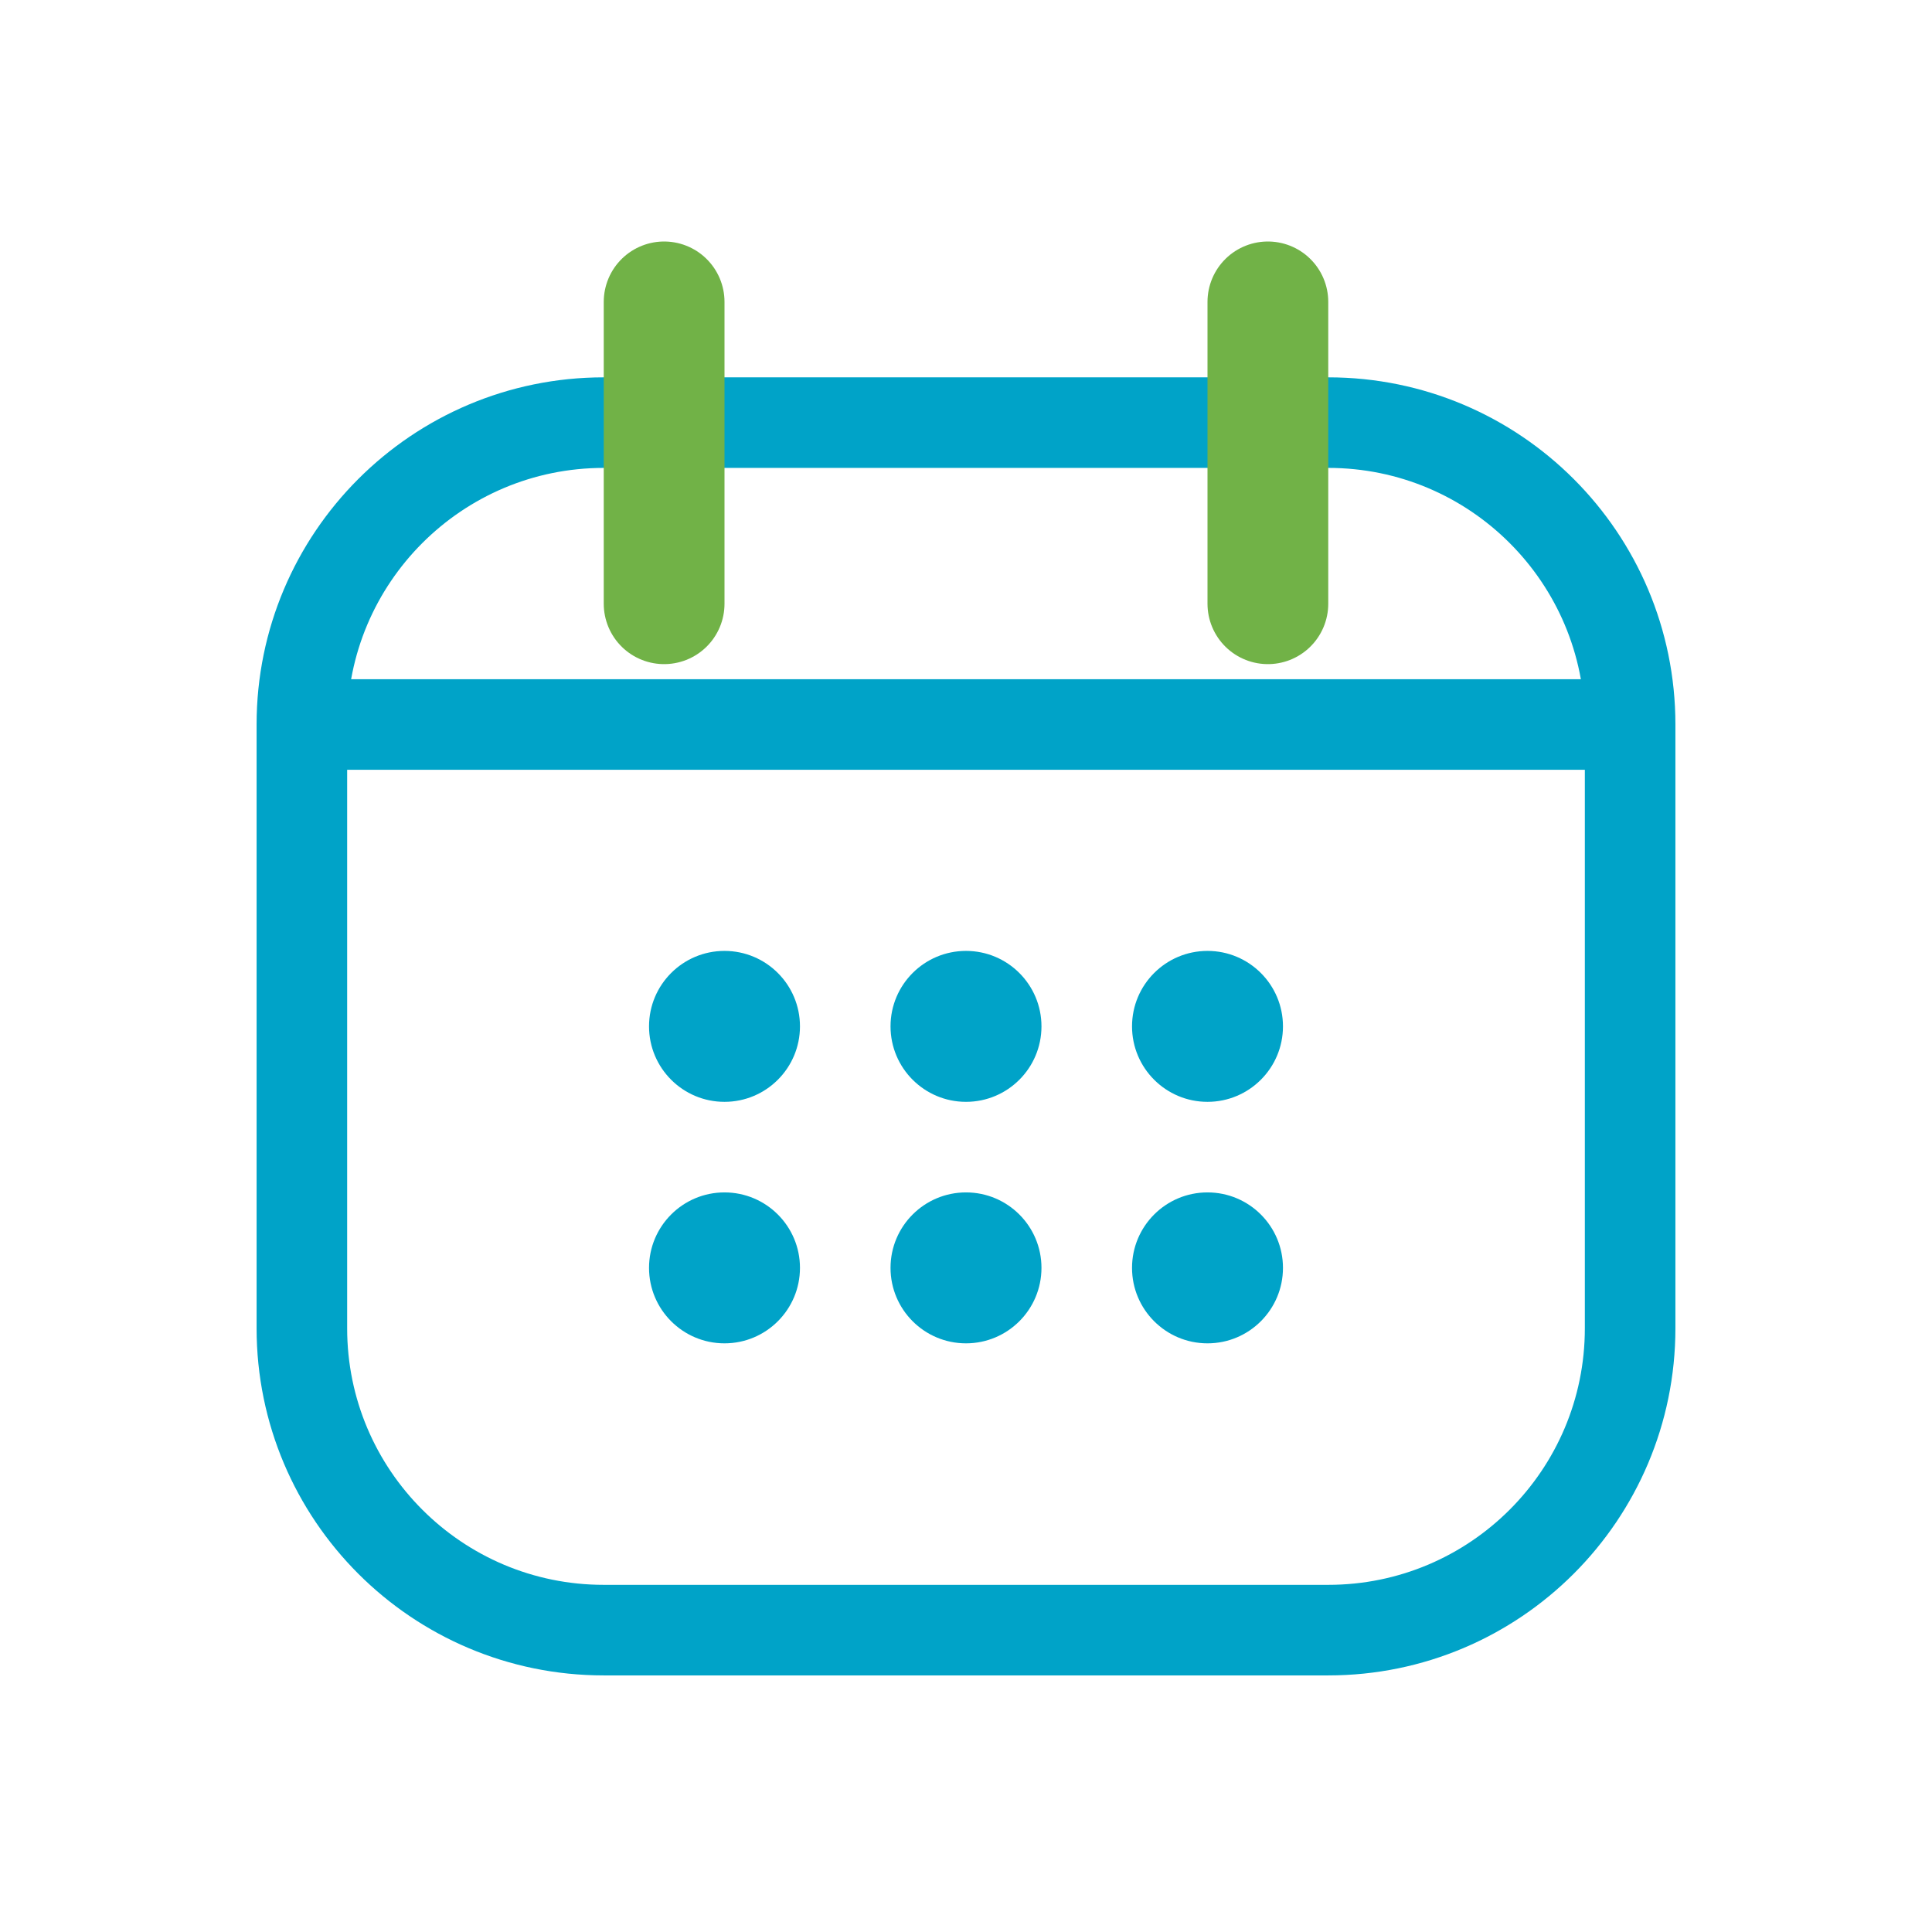
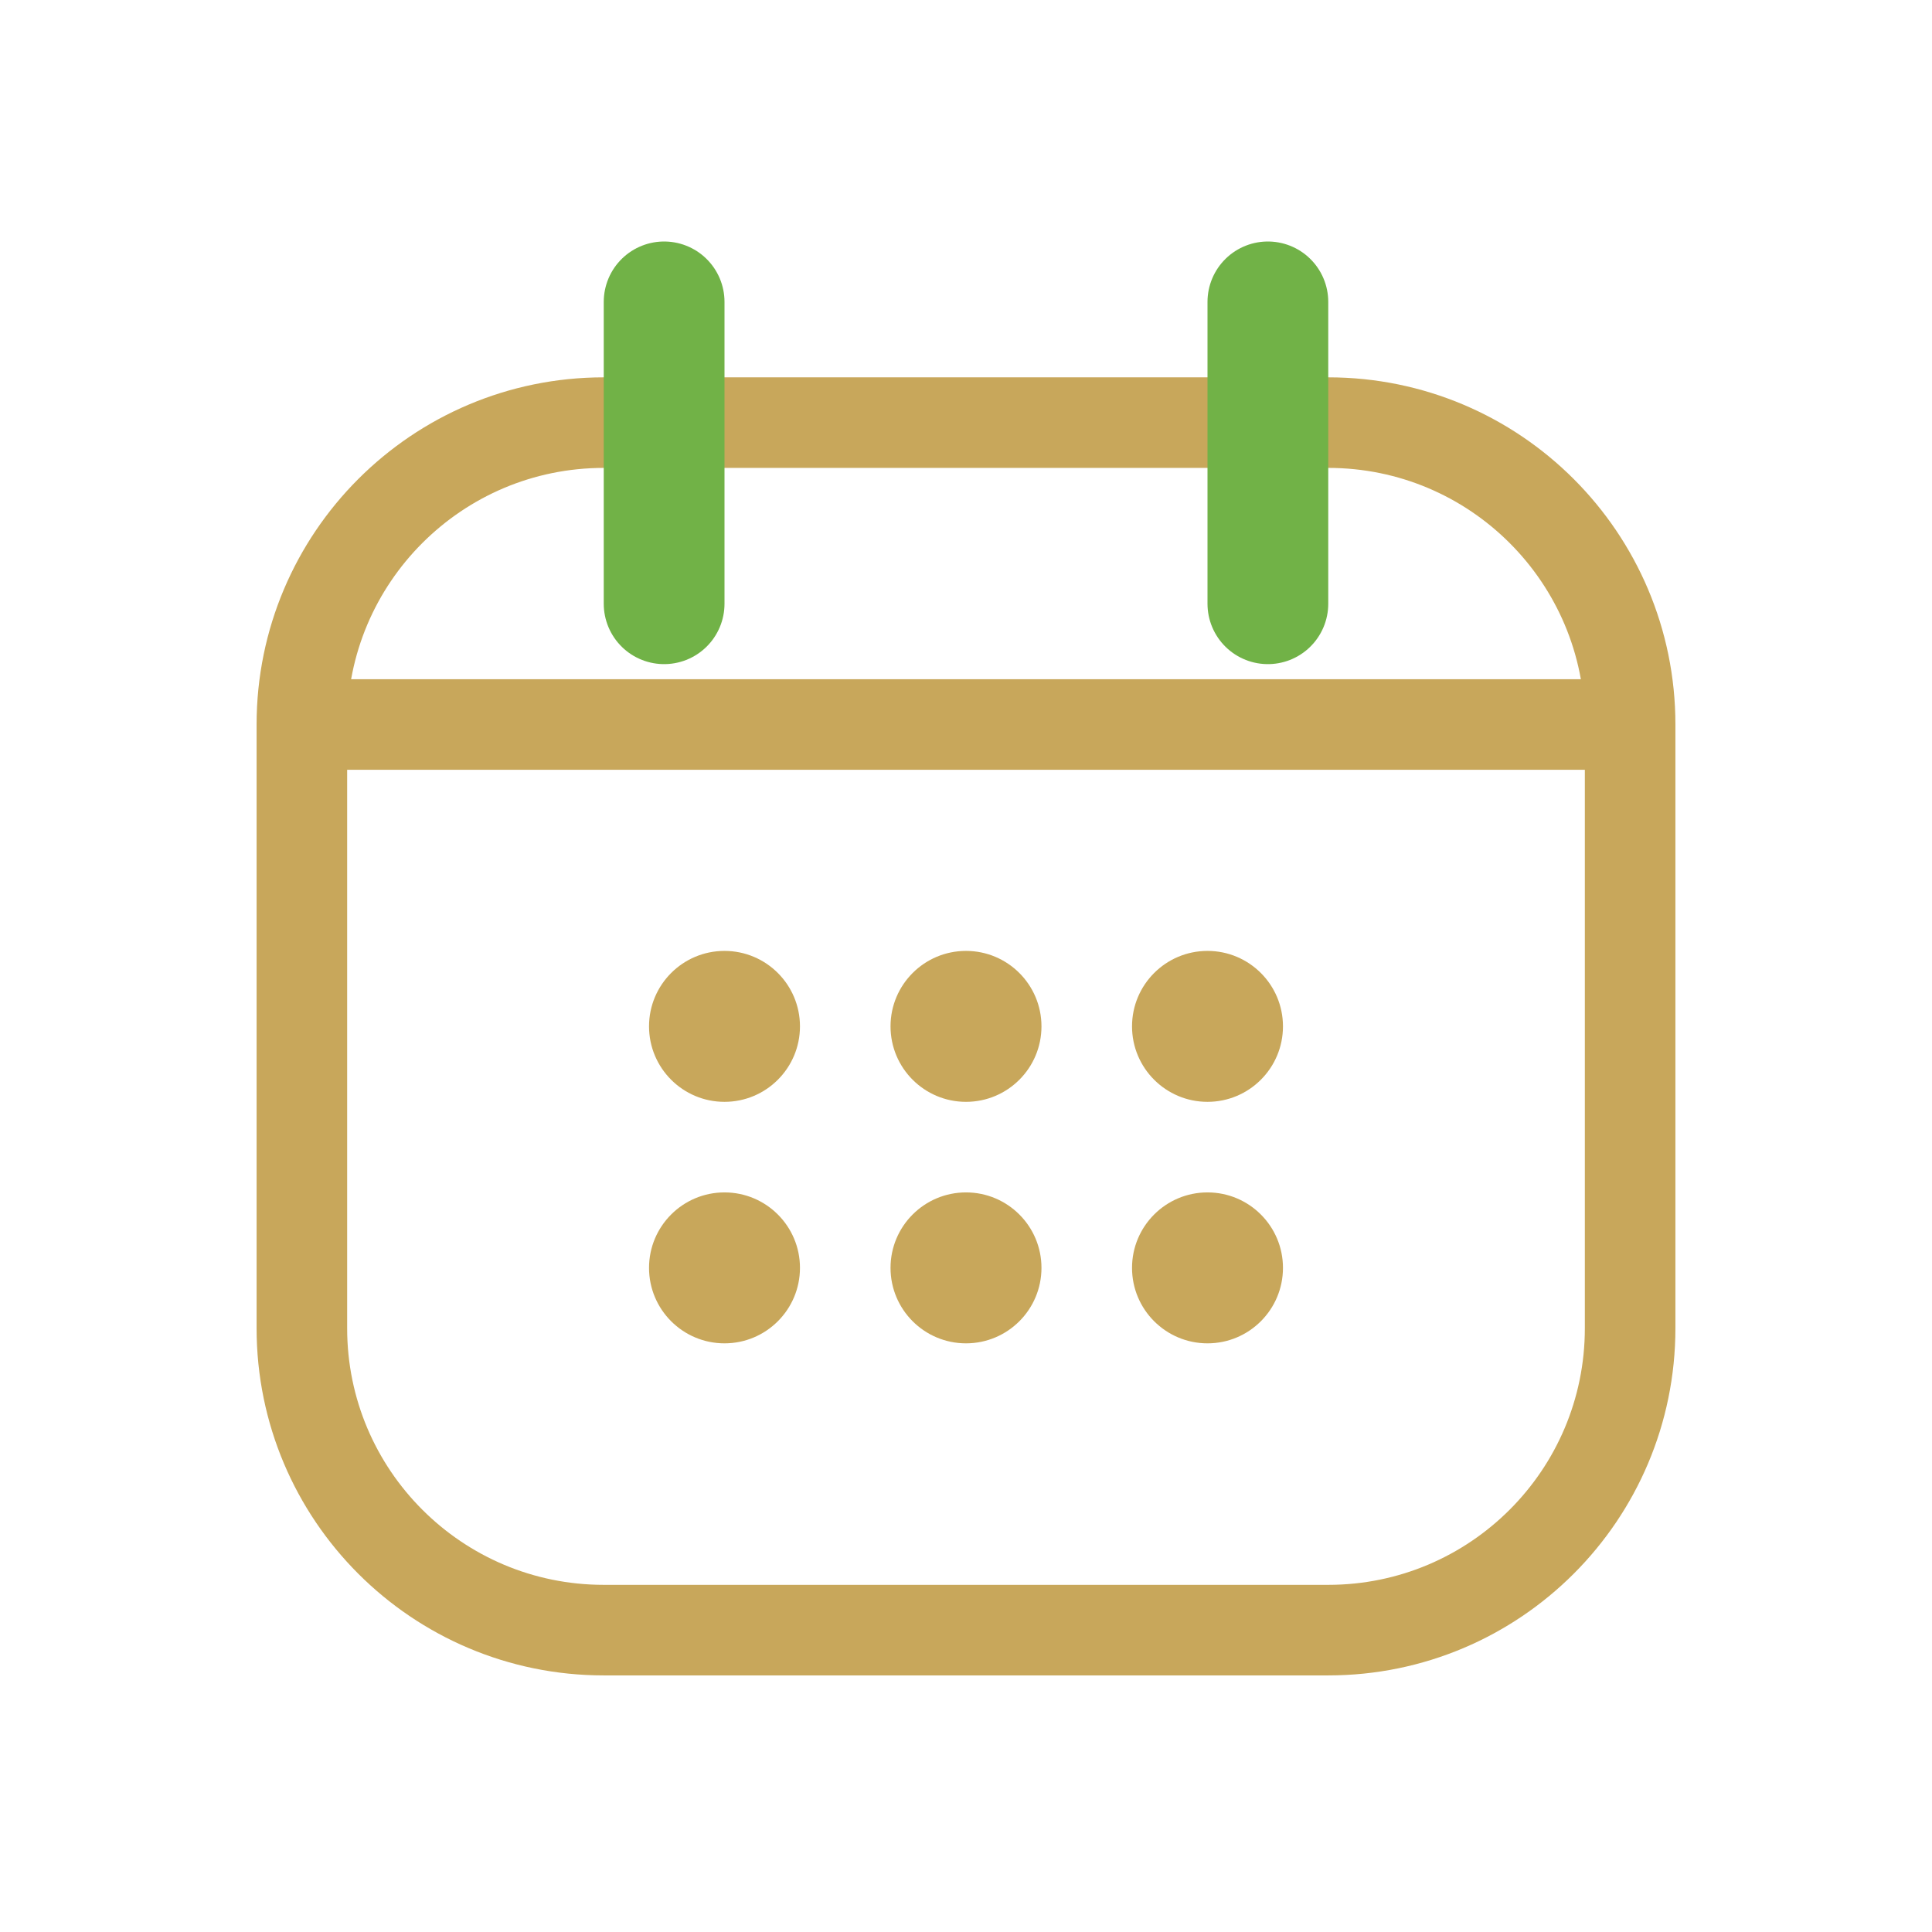
<svg xmlns="http://www.w3.org/2000/svg" width="64" height="64" viewBox="0 0 64 64" fill="none">
-   <rect x="10" y="14" width="44" height="40" rx="10" stroke="#00a3c8" stroke-width="3" />
-   <path d="M10 24H54" stroke="#00a3c8" stroke-width="3" />
+   <rect x="10" y="14" width="44" height="40" rx="10" stroke="#c8a75b" stroke-width="3" />
+   <path d="M10 24H54" stroke="#c8a75b" stroke-width="3" />
  <path d="M22 10V20M42 10V20" stroke="#71b247" stroke-width="4" stroke-linecap="round" />
-   <circle cx="24" cy="34" r="2.5" fill="#00a3c8" />
-   <circle cx="32" cy="34" r="2.5" fill="#00a3c8" />
-   <circle cx="40" cy="34" r="2.5" fill="#00a3c8" />
-   <circle cx="24" cy="42" r="2.5" fill="#00a3c8" />
-   <circle cx="32" cy="42" r="2.5" fill="#00a3c8" />
-   <circle cx="40" cy="42" r="2.5" fill="#00a3c8" />
+   <circle cx="24" cy="34" r="2.5" fill="#c8a75b" />
+   <circle cx="32" cy="34" r="2.5" fill="#c8a75b" />
+   <circle cx="40" cy="34" r="2.5" fill="#c8a75b" />
+   <circle cx="24" cy="42" r="2.5" fill="#c8a75b" />
+   <circle cx="32" cy="42" r="2.5" fill="#c8a75b" />
+   <circle cx="40" cy="42" r="2.5" fill="#c8a75b" />
</svg>
